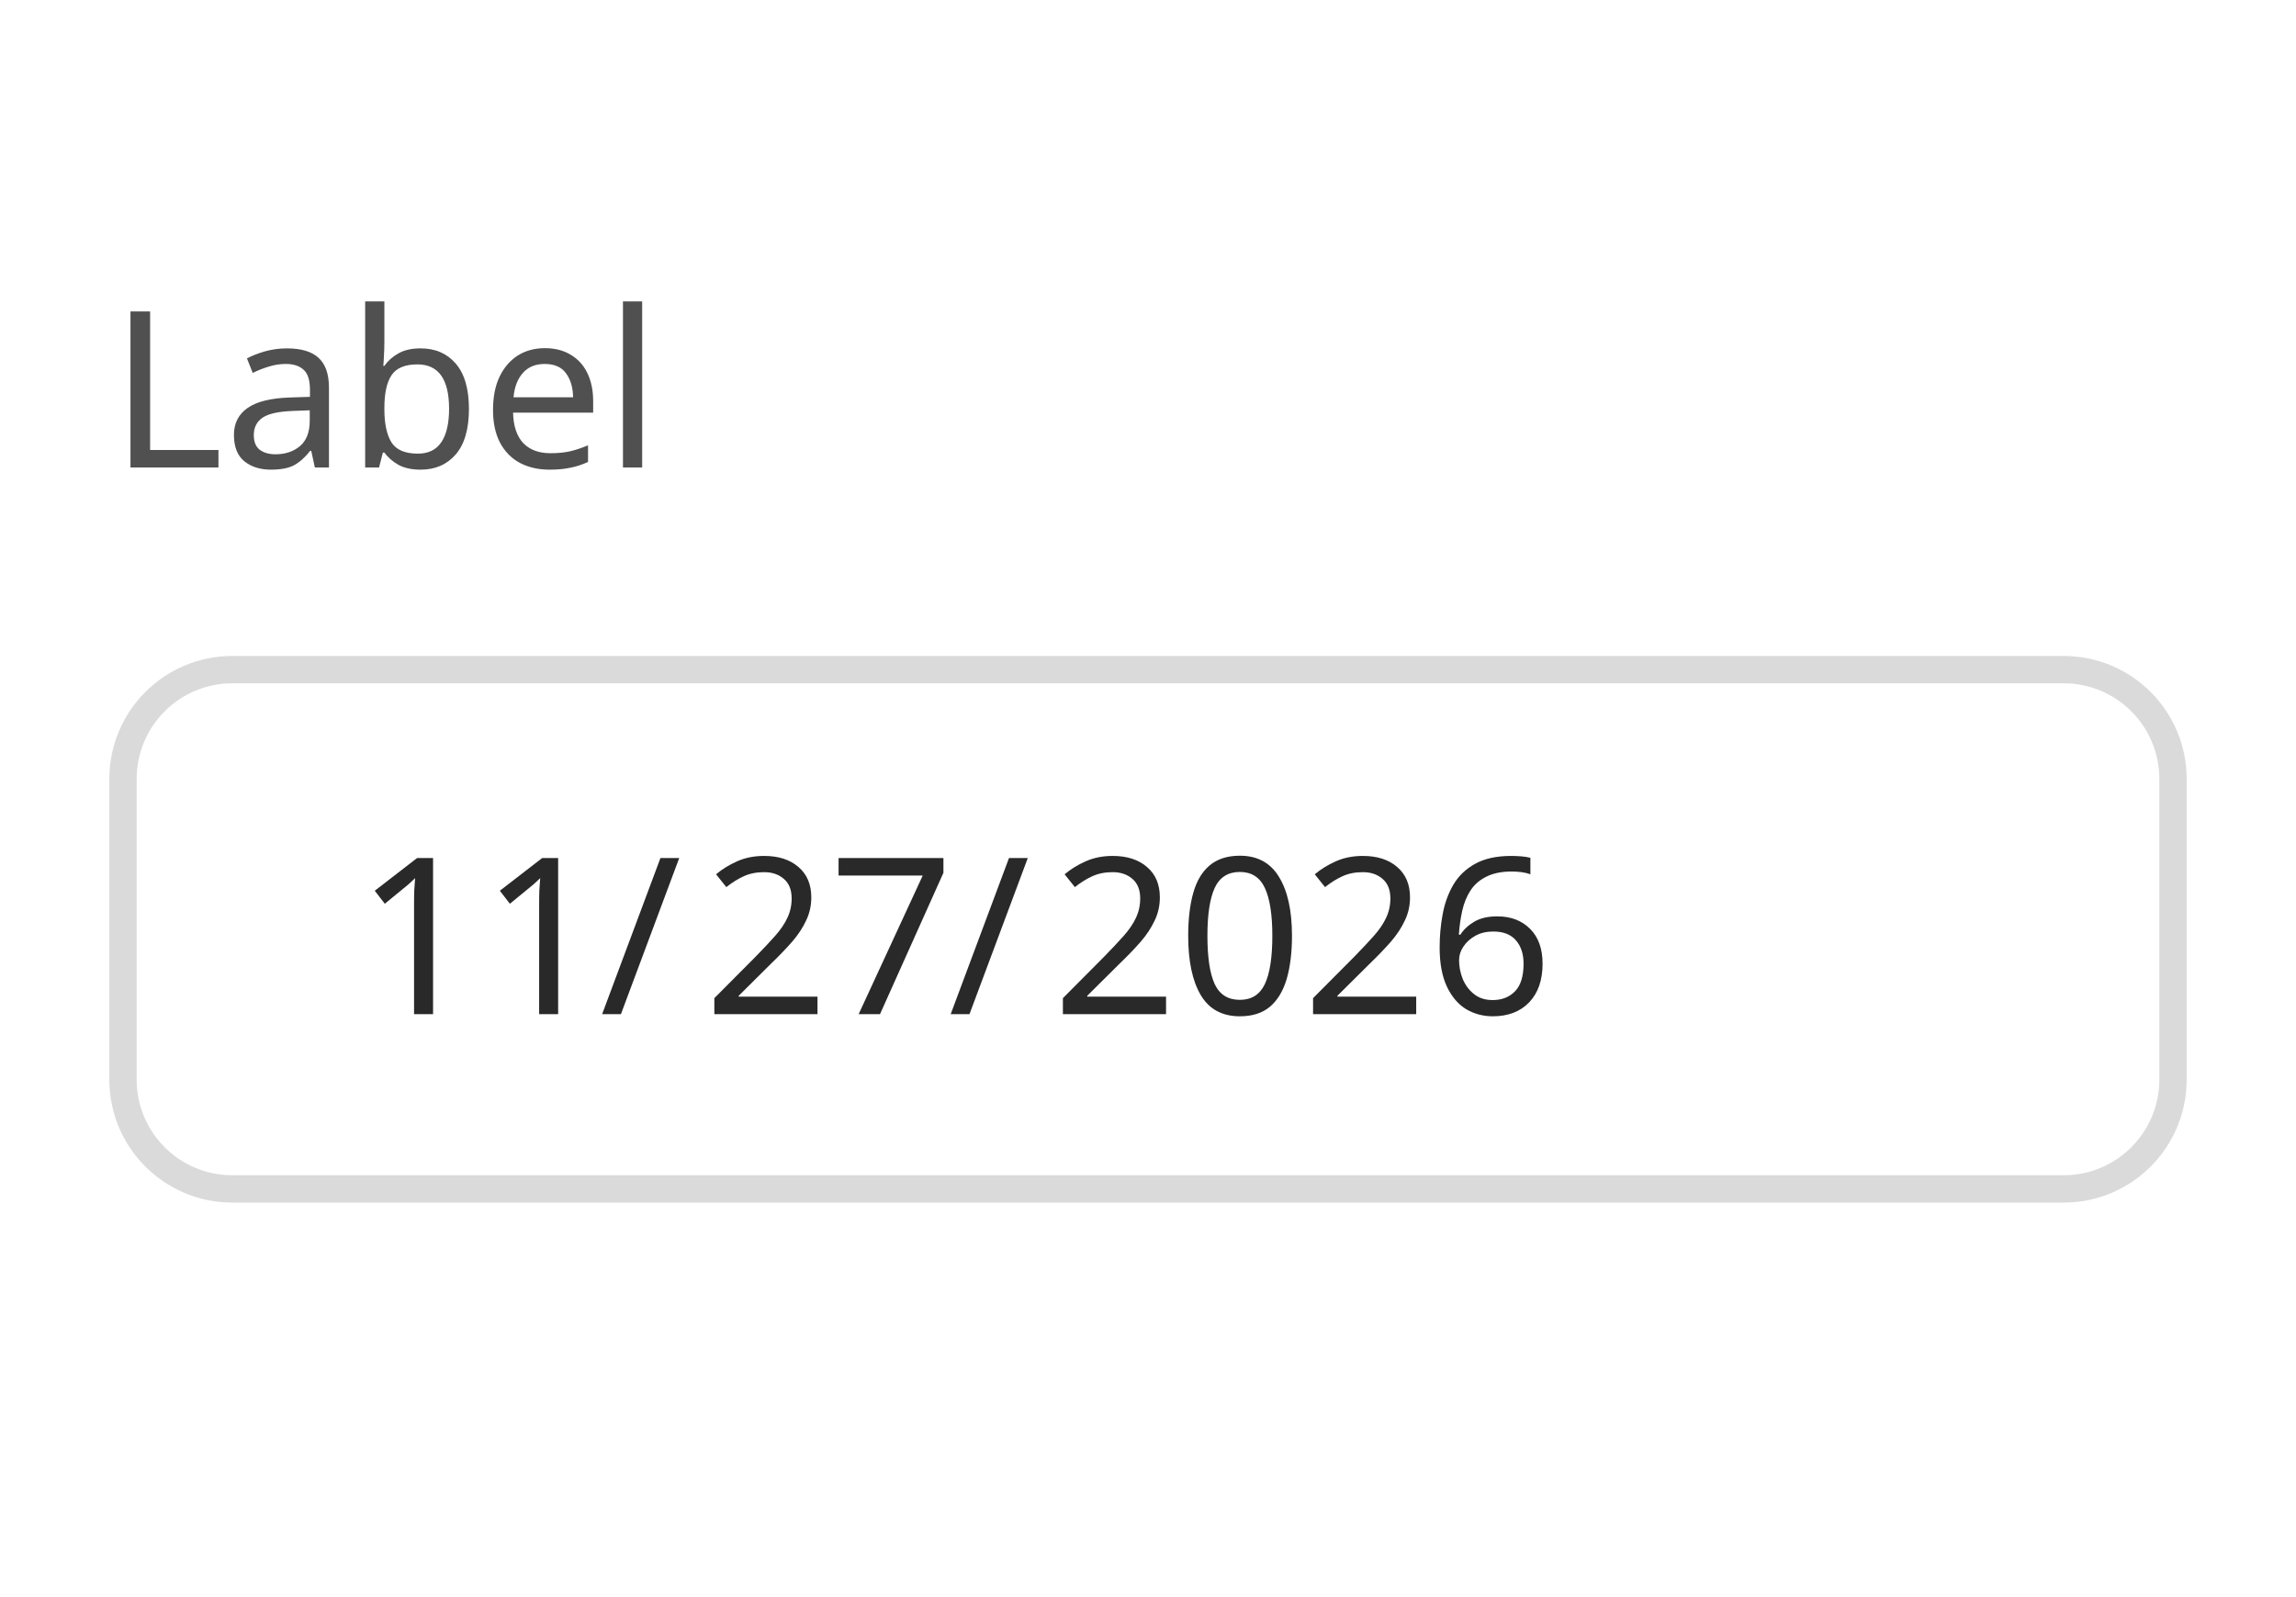
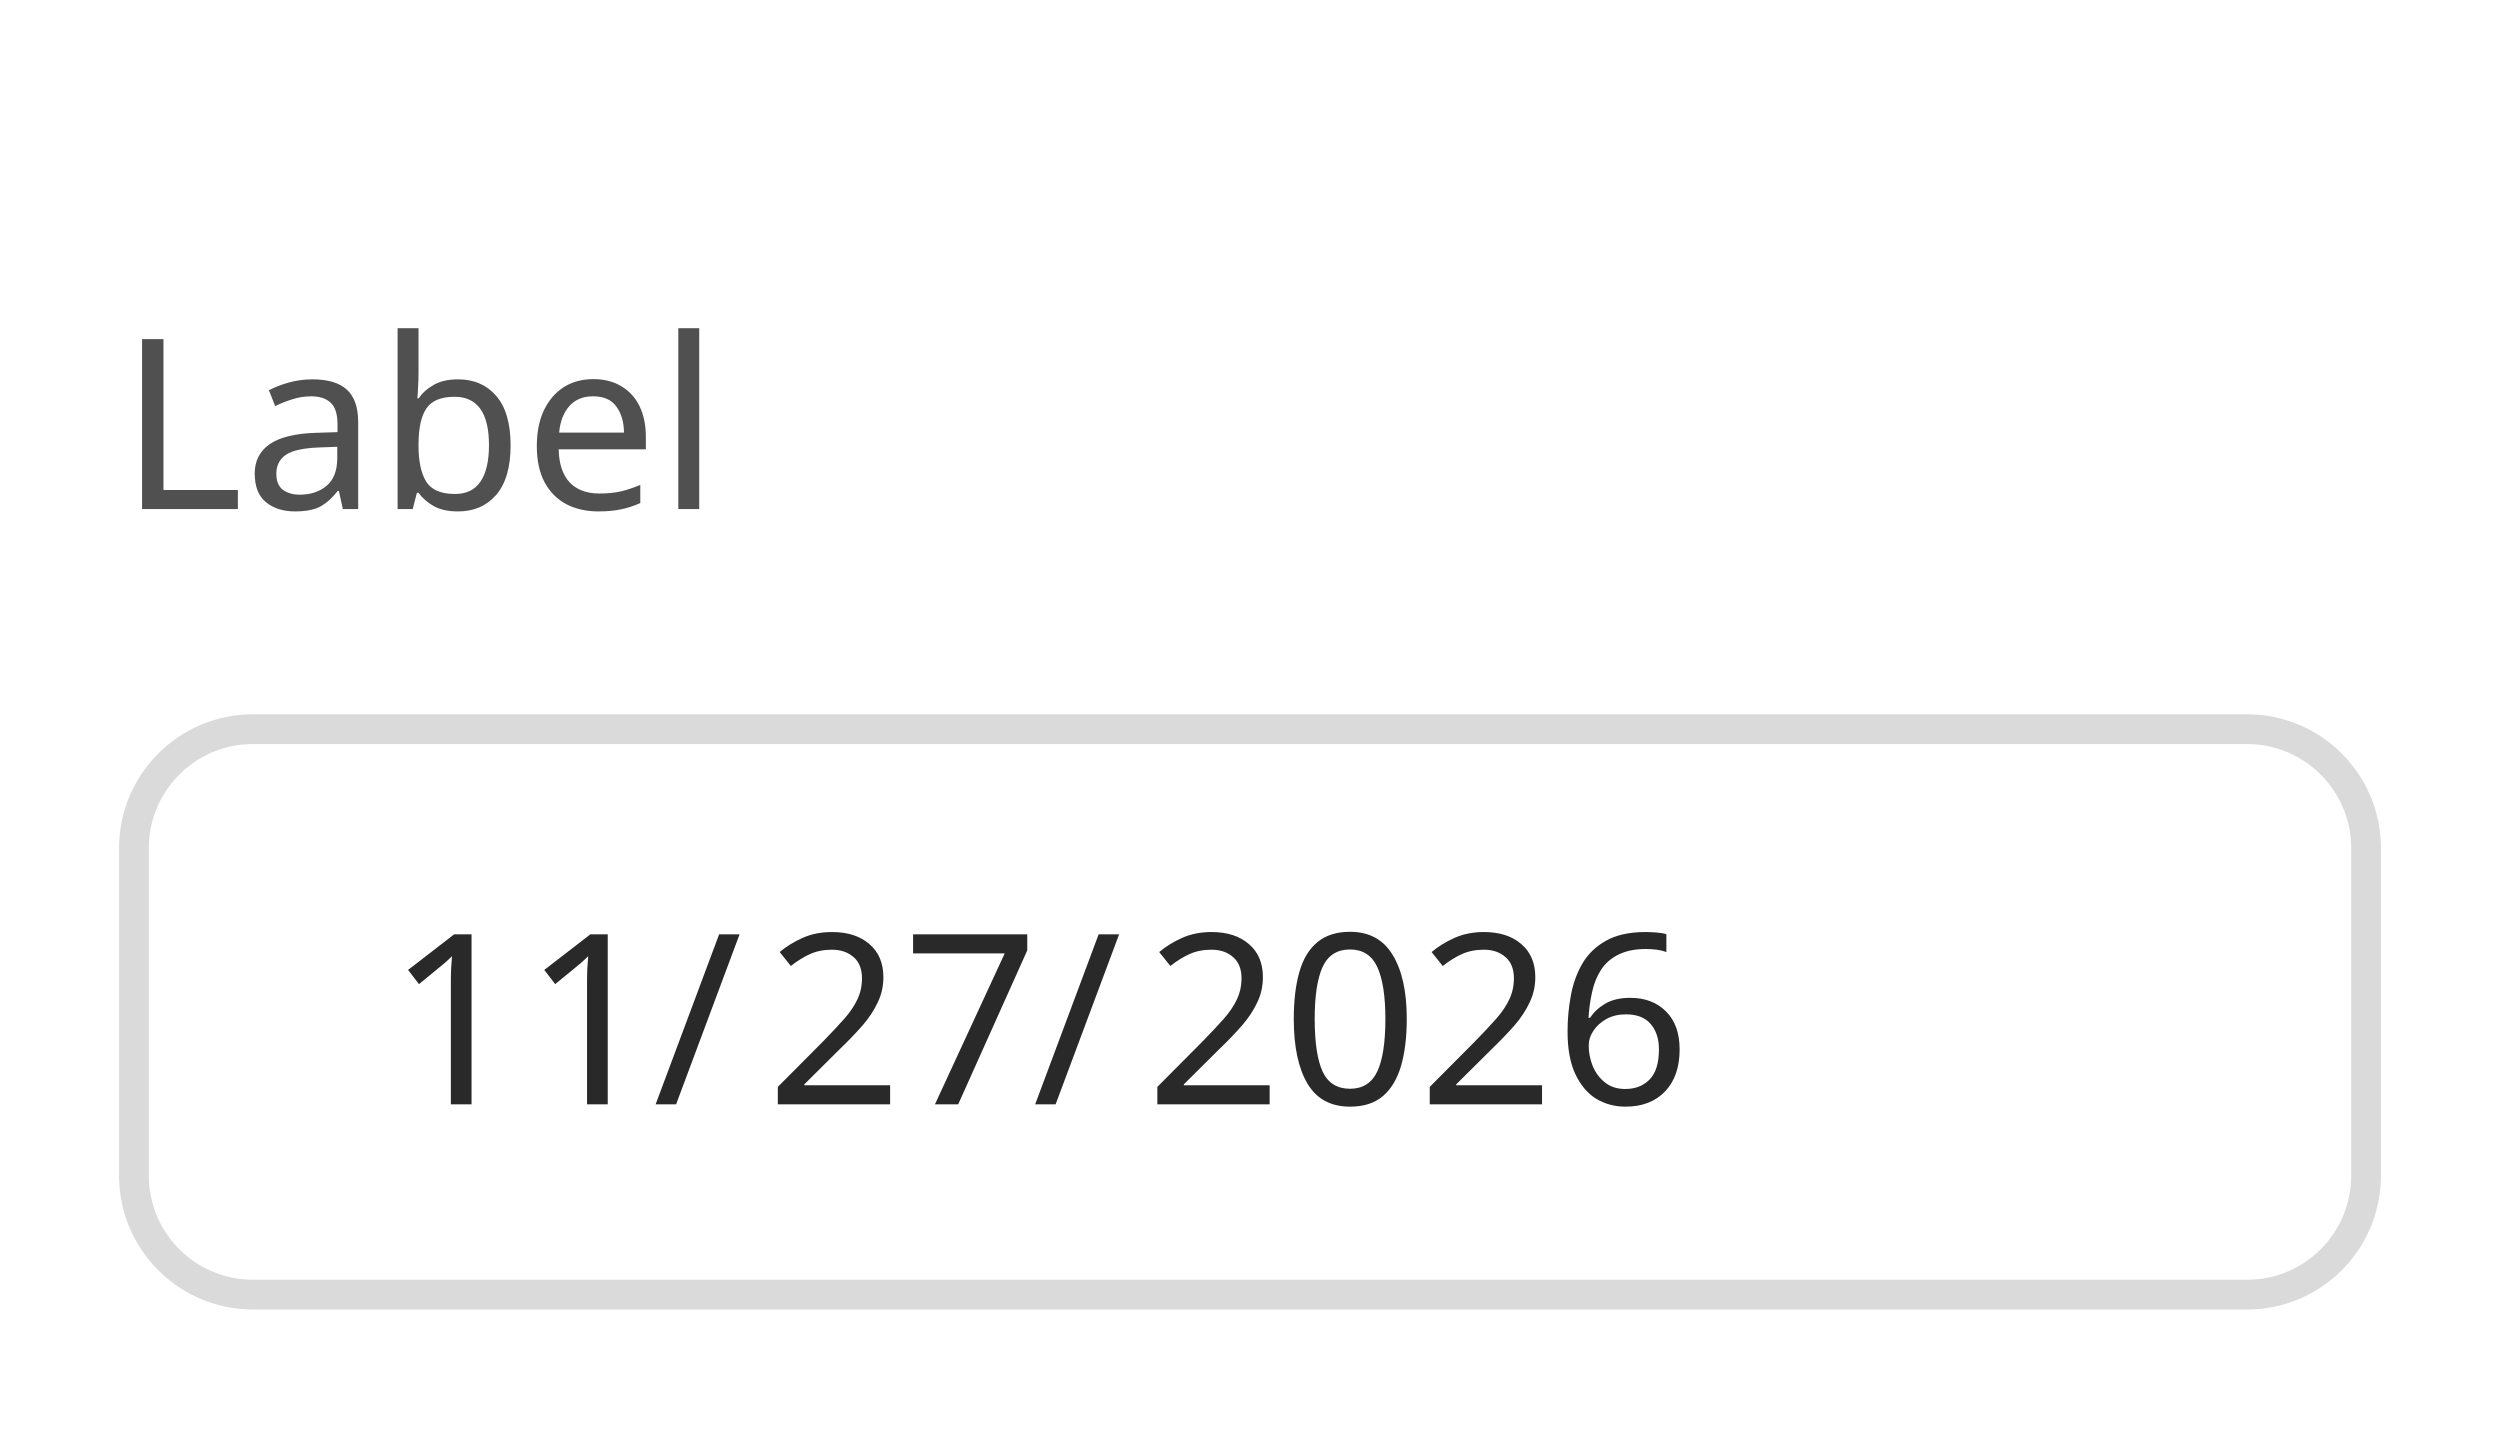
- <svg xmlns="http://www.w3.org/2000/svg" width="168" height="116.8" viewBox="0 0 168 116.8">
-   <rect data-part="container" data-tokens="" x="8" y="8" width="152" height="100.8" rx="0" fill="none" />
+ <svg xmlns="http://www.w3.org/2000/svg" width="168" height="96" viewBox="0 0 168 96">
+   <rect data-part="container" data-tokens="" x="8" y="8" width="152" height="80" rx="0" fill="none" />
  <rect data-part="field-label" data-tokens="height=base-height-large;gap=base-gap-large" x="8" y="8" width="36.704" height="40" rx="0" fill="none" />
  <text data-part="field-label.label" data-tokens="color=neutral-subdued-content-color-default;fontSize=component-l-regular;fontWeight=component-l-regular;fontFamily=component-l-regular;lineHeight=line-height-100" x="8" y="28" font-family="'Adobe Clean Spectrum VF', 'Adobe Clean Spectrum VF', adobe-clean-spectrum-vf, 'Adobe Clean', 'Source Sans 3', sans-serif" font-size="16" font-weight="400" dominant-baseline="central" fill="rgb(80, 80, 80)">Label</text>
  <rect data-part="field" data-tokens="stroke=gray-300;strokeWidth=border-width-200;minWidth=date-field-minimum-width;height=base-height-large;paddingInlineStart=base-padding-horizontal-large;paddingInlineEnd=base-padding-horizontal-large;cornerRadius=corner-radius-medium-size-large;fill=gray-25" x="8" y="48" width="152" height="40" rx="9" fill="rgb(255, 255, 255)" />
  <rect x="9" y="49" width="150" height="38" rx="8" fill="none" stroke="rgb(218, 218, 218)" stroke-width="2" />
  <rect data-part="segment-1" data-tokens="paddingInlineStart=spacing-50;paddingInlineEnd=spacing-50;cornerRadius=segmented-text-field-rounding" x="24" y="58" width="19.904" height="20" rx="2" fill="none" />
  <text data-part="segment-1.value" data-tokens="color=neutral-content-color-default;fontSize=component-l-regular;fontWeight=component-l-regular;fontFamily=component-l-regular;lineHeight=component-l-regular" x="26" y="68" font-family="'Adobe Clean Spectrum VF', 'Adobe Clean Spectrum VF', adobe-clean-spectrum-vf, 'Adobe Clean', 'Source Sans 3', sans-serif" font-size="16" font-weight="400" dominant-baseline="central" fill="rgb(41, 41, 41)">11</text>
  <rect data-part="segment-2" data-tokens="" x="43.904" y="58" width="5.6" height="20" rx="0" fill="none" />
  <text data-part="segment-2.value" data-tokens="color=neutral-content-color-default;fontSize=component-l-regular;fontWeight=component-l-regular;fontFamily=component-l-regular;lineHeight=component-l-regular" x="43.904" y="68" font-family="'Adobe Clean Spectrum VF', 'Adobe Clean Spectrum VF', adobe-clean-spectrum-vf, 'Adobe Clean', 'Source Sans 3', sans-serif" font-size="16" font-weight="400" dominant-baseline="central" fill="rgb(41, 41, 41)">/</text>
  <rect data-part="segment-3" data-tokens="paddingInlineStart=spacing-50;paddingInlineEnd=spacing-50;cornerRadius=segmented-text-field-rounding" x="49.504" y="58" width="19.904" height="20" rx="2" fill="none" />
  <text data-part="segment-3.value" data-tokens="color=neutral-content-color-default;fontSize=component-l-regular;fontWeight=component-l-regular;fontFamily=component-l-regular;lineHeight=component-l-regular" x="51.504" y="68" font-family="'Adobe Clean Spectrum VF', 'Adobe Clean Spectrum VF', adobe-clean-spectrum-vf, 'Adobe Clean', 'Source Sans 3', sans-serif" font-size="16" font-weight="400" dominant-baseline="central" fill="rgb(41, 41, 41)">27</text>
  <rect data-part="segment-4" data-tokens="" x="69.408" y="58" width="5.6" height="20" rx="0" fill="none" />
  <text data-part="segment-4.value" data-tokens="color=neutral-content-color-default;fontSize=component-l-regular;fontWeight=component-l-regular;fontFamily=component-l-regular;lineHeight=component-l-regular" x="69.408" y="68" font-family="'Adobe Clean Spectrum VF', 'Adobe Clean Spectrum VF', adobe-clean-spectrum-vf, 'Adobe Clean', 'Source Sans 3', sans-serif" font-size="16" font-weight="400" dominant-baseline="central" fill="rgb(41, 41, 41)">/</text>
  <rect data-part="segment-5" data-tokens="paddingInlineStart=spacing-50;paddingInlineEnd=spacing-50;cornerRadius=segmented-text-field-rounding" x="75.008" y="58" width="35.808" height="20" rx="2" fill="none" />
  <text data-part="segment-5.value" data-tokens="color=neutral-content-color-default;fontSize=component-l-regular;fontWeight=component-l-regular;fontFamily=component-l-regular;lineHeight=component-l-regular" x="77.008" y="68" font-family="'Adobe Clean Spectrum VF', 'Adobe Clean Spectrum VF', adobe-clean-spectrum-vf, 'Adobe Clean', 'Source Sans 3', sans-serif" font-size="16" font-weight="400" dominant-baseline="central" fill="rgb(41, 41, 41)">2026</text>
-   <rect data-part="help-text" data-tokens="gap=base-gap-large" x="8" y="88" width="0" height="20.8" rx="0" fill="none" />
-   <text data-part="help-text.text" data-tokens="color=neutral-subdued-content-color-default;fontSize=component-l-regular;fontWeight=component-l-regular;fontFamily=component-l-regular;lineHeight=line-height-100" x="8" y="98.4" font-family="'Adobe Clean Spectrum VF', 'Adobe Clean Spectrum VF', adobe-clean-spectrum-vf, 'Adobe Clean', 'Source Sans 3', sans-serif" font-size="16" font-weight="400" dominant-baseline="central" fill="rgb(80, 80, 80)" />
</svg>
